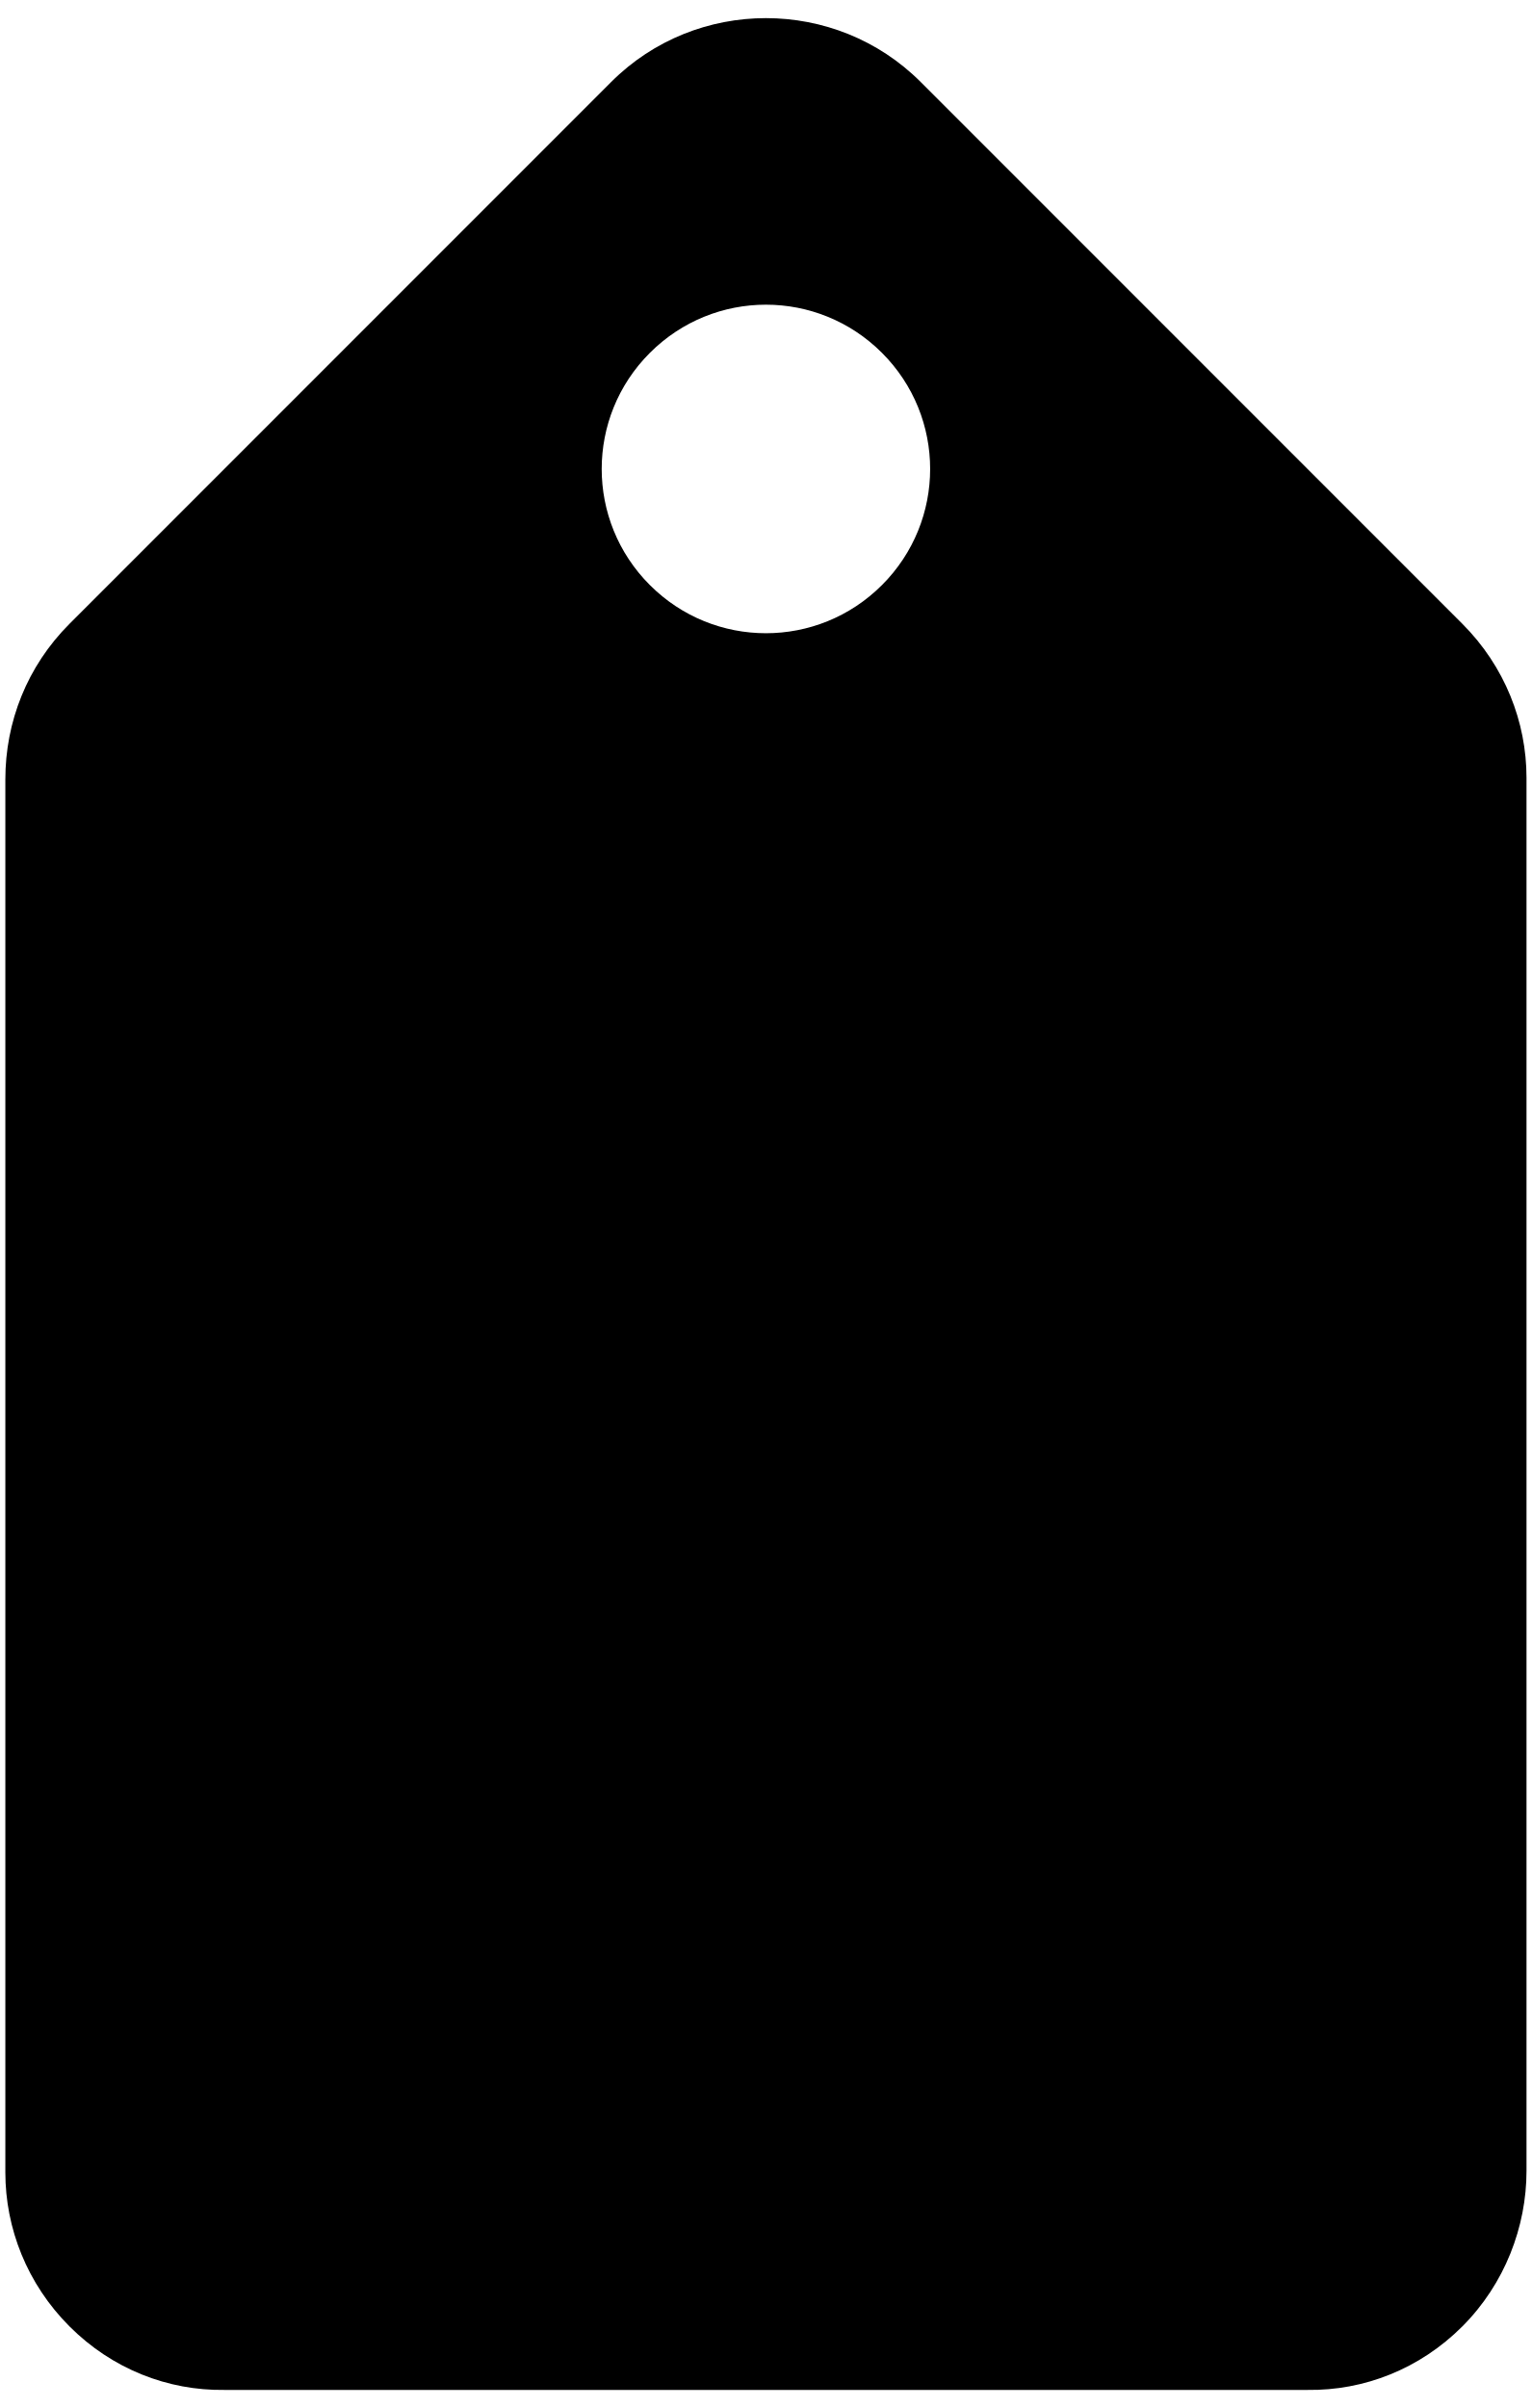
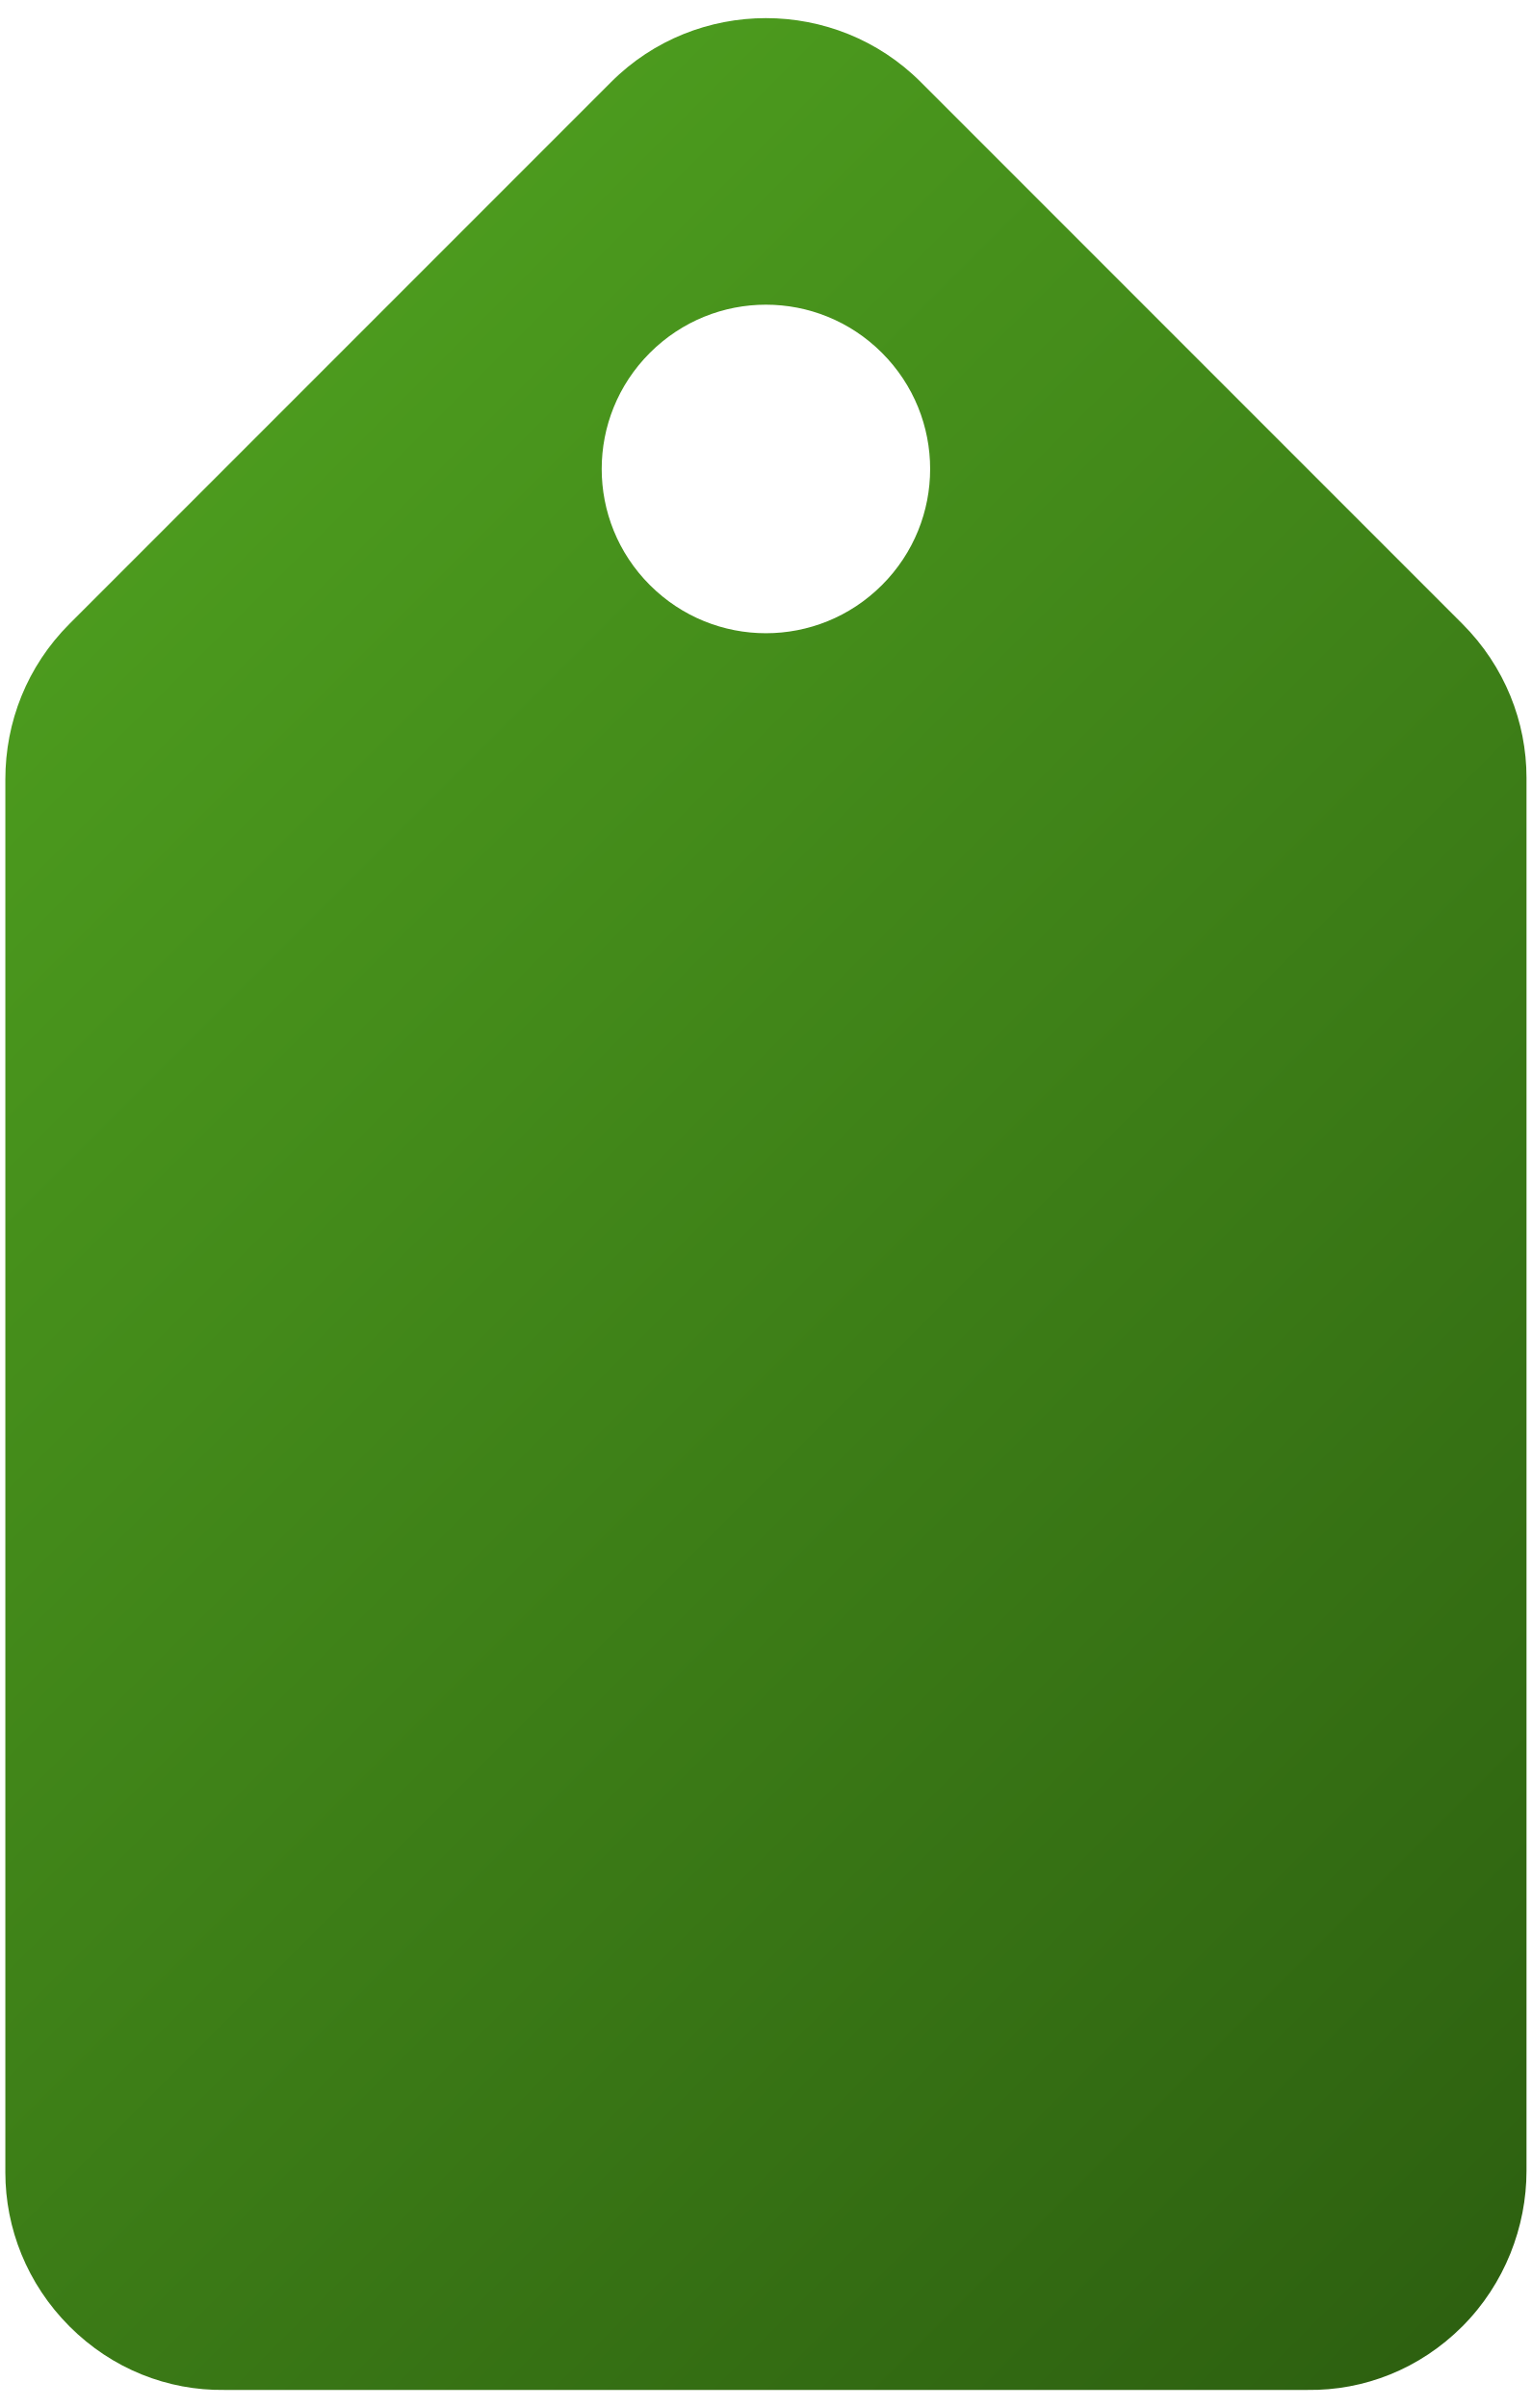
<svg xmlns="http://www.w3.org/2000/svg" viewBox="0 0 14 22" width="14" height="22" fill="#000000">
+   <defs>
+     <linearGradient id="gradientFill" x1="0%" y1="0%" x2="100%" y2="0%">
+       <stop offset="0%" style="stop-color:#4C9B1E" />
+       <stop offset="100%" style="stop-color:#2D6010" />
+     </linearGradient>
+   </defs>
  <path transform="rotate(46 12 12)" fill="none" d="m0,0l24,0l0,24l-24,0l0,-24z" />
-   <path transform="rotate(45 6.99998 13.4766)" d="m16.41,13.057l-9,-9c-0.36,-0.36 -0.86,-0.58 -1.41,-0.58l-7,0c-1.1,0 -2,0.9 -2,2l0,7c0,0.55 0.22,1.05 0.59,1.42l9,9c0.36,0.36 0.86,0.58 1.41,0.58s1.05,-0.22 1.41,-0.59l7,-7c0.37,-0.36 0.59,-0.86 0.59,-1.41s-0.23,-1.06 -0.59,-1.42zm-15.91,-4.58c-0.83,0 -1.5,-0.67 -1.5,-1.5s0.67,-1.5 1.5,-1.5s1.5,0.67 1.5,1.5s-0.67,1.5 -1.5,1.5z" />
+   <path transform="rotate(45 6.99998 13.4766)" fill="url(#gradientFill)" d="m16.41,13.057l-9,-9c-0.36,-0.36 -0.86,-0.58 -1.41,-0.58l-7,0c-1.1,0 -2,0.9 -2,2l0,7c0,0.55 0.22,1.05 0.59,1.42l9,9c0.36,0.36 0.86,0.58 1.41,0.58s1.05,-0.22 1.41,-0.59l7,-7c0.37,-0.36 0.59,-0.86 0.59,-1.41s-0.23,-1.06 -0.59,-1.42zm-15.91,-4.58c-0.83,0 -1.5,-0.67 -1.5,-1.5s0.67,-1.5 1.5,-1.5s1.5,0.67 1.5,1.5s-0.67,1.5 -1.5,1.5z" />
</svg>
